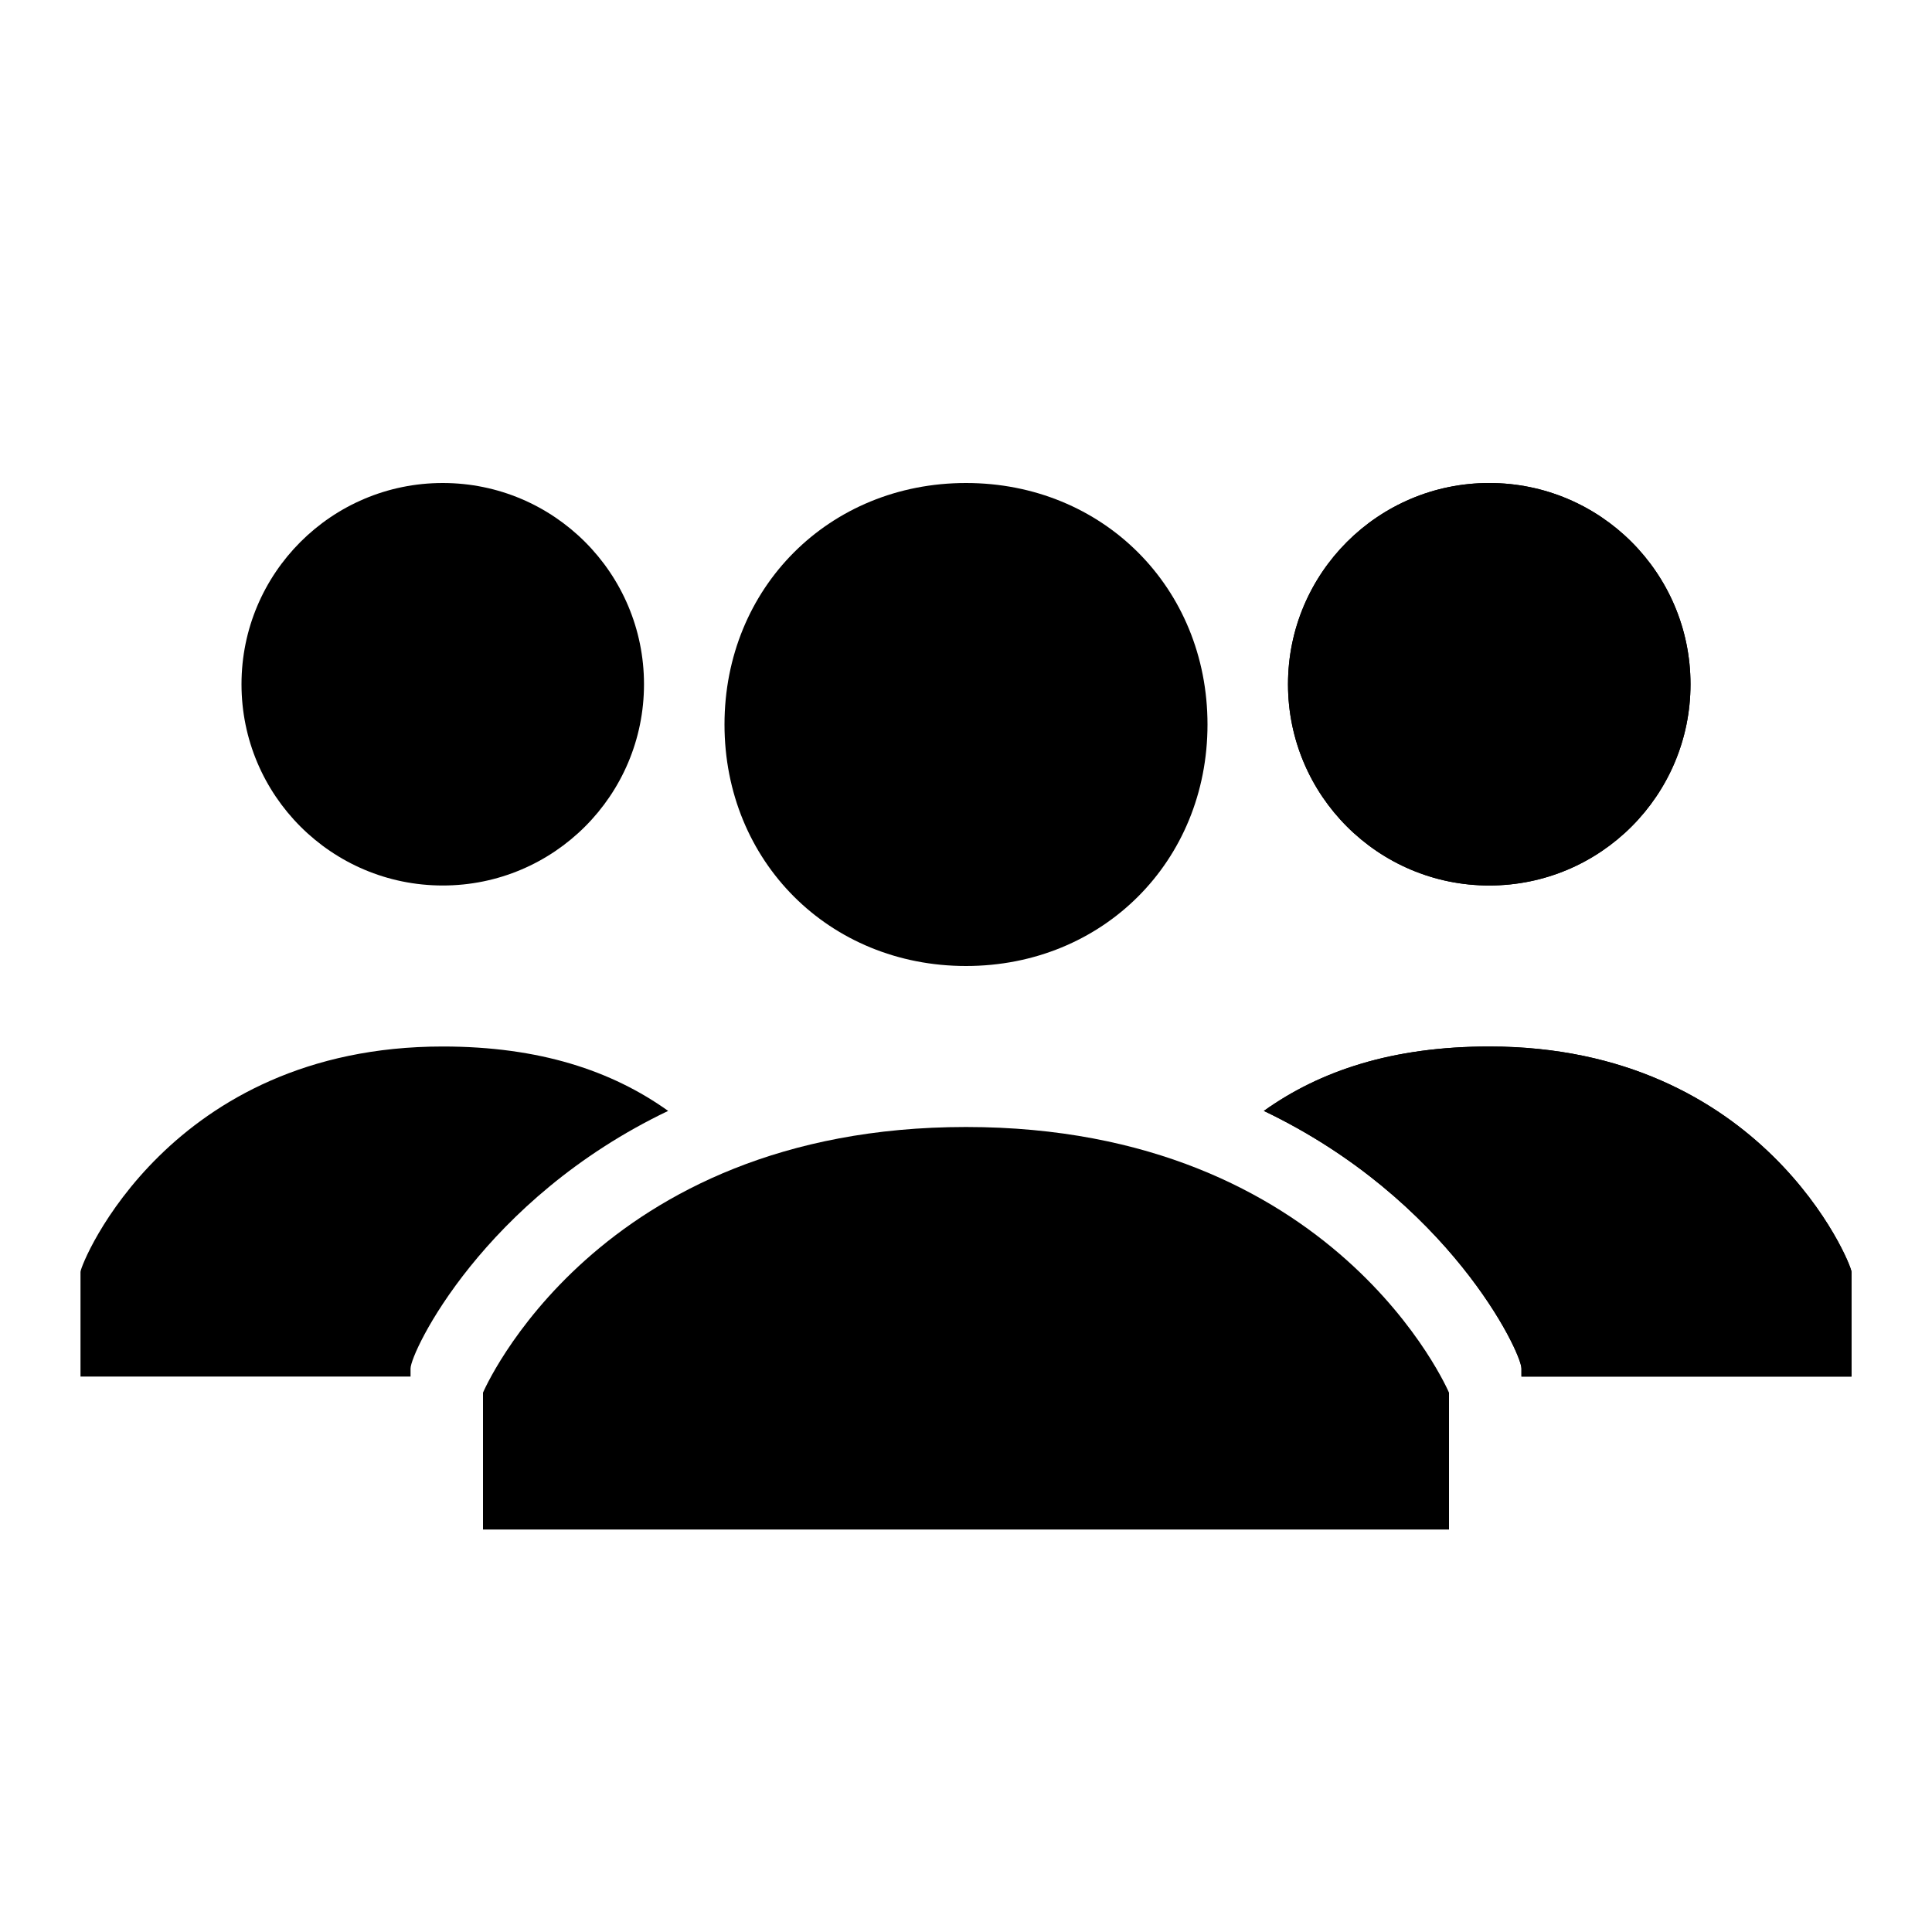
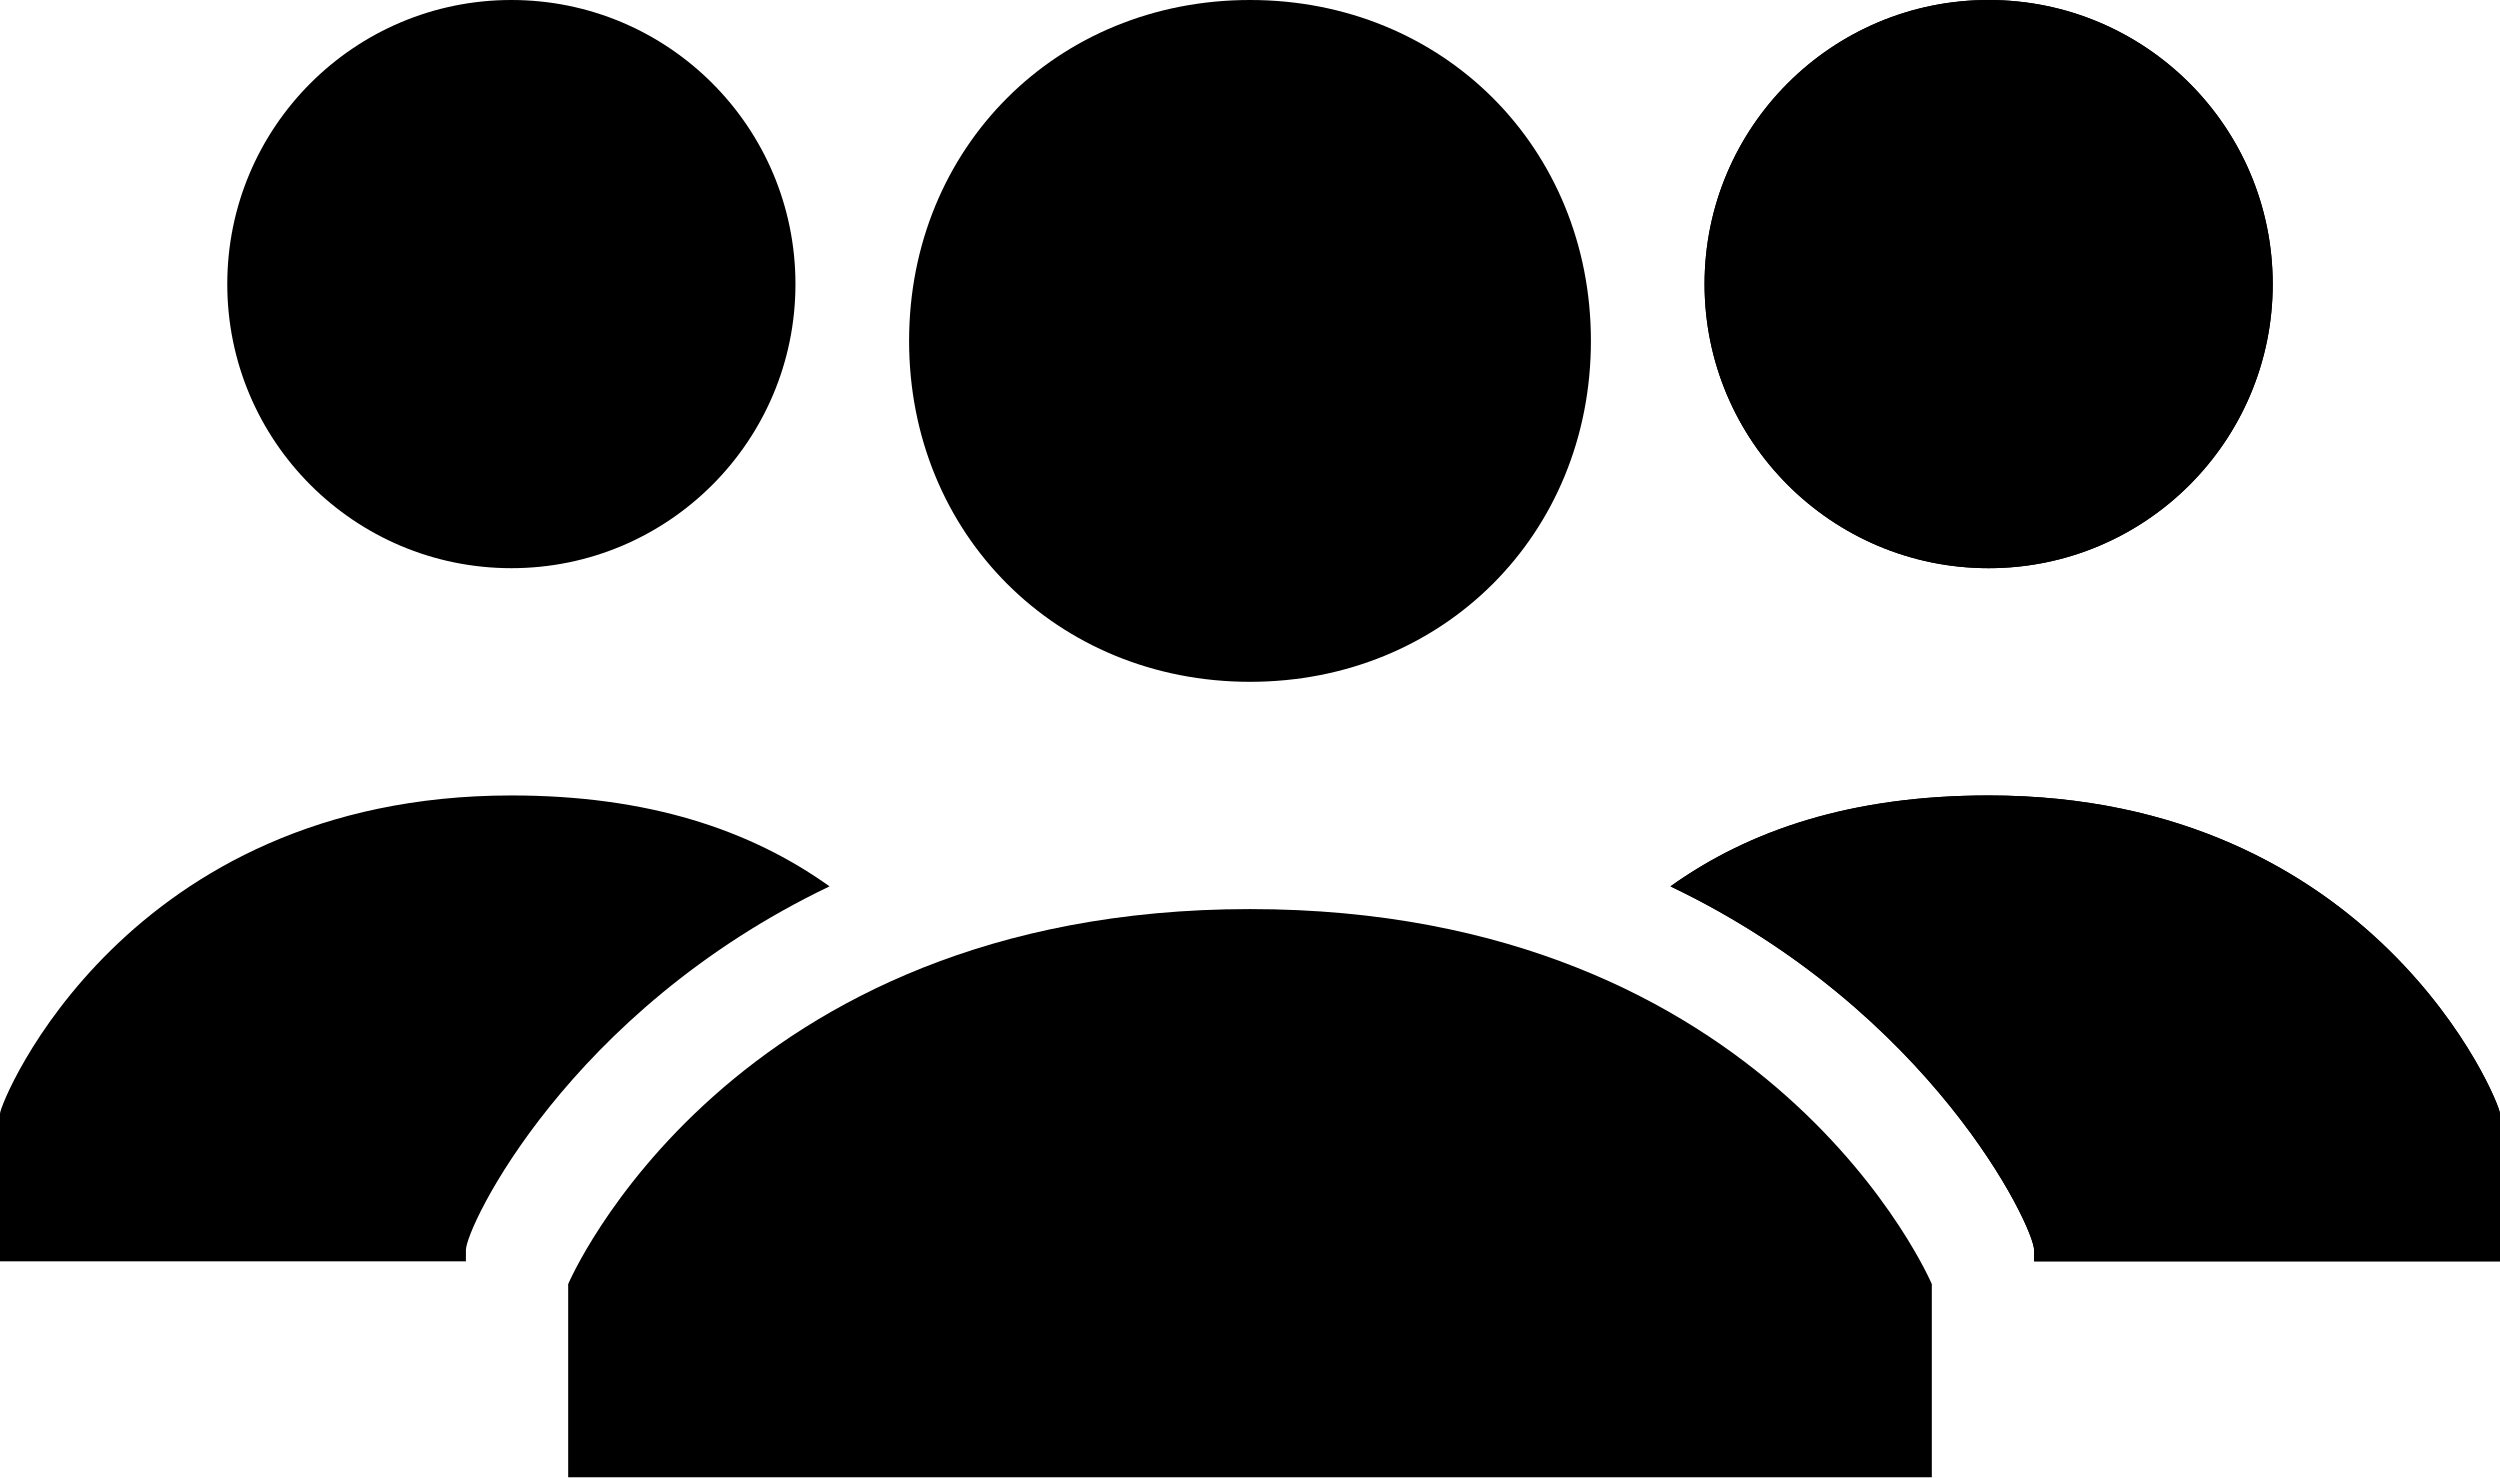
- <svg xmlns="http://www.w3.org/2000/svg" enable-background="new 0 0 24 24" id="Layer_1" version="1.0" viewBox="0 0 24 24" xml:space="preserve">
+ <svg xmlns="http://www.w3.org/2000/svg" version="1.1" id="Layer_1" x="0px" y="0px" viewBox="0 0 22 13" style="enable-background:new 0 0 22 13;" xml:space="preserve">
  <g>
-     <path d="M9,9c0-1.7,1.3-3,3-3s3,1.3,3,3c0,1.7-1.3,3-3,3S9,10.7,9,9z M12,14c-4.6,0-6,3.3-6,3.3V19h12v-1.7C18,17.3,16.6,14,12,14z   " />
+     <path d="M8,3c0-1.7,1.3-3,3-3s3,1.3,3,3s-1.3,3-3,3S8,4.7,8,3z M11,8c-4.6,0-6,3.3-6,3.3V13h12v-1.7C17,11.3,15.6,8,11,8z" />
  </g>
  <g>
    <g>
-       <circle cx="18.5" cy="8.5" r="2.5" />
+       <circle cx="17.5" cy="2.5" r="2.5" />
    </g>
    <g>
-       <path d="M18.5,13c-1.2,0-2.1,0.3-2.8,0.8c2.3,1.1,3.2,3,3.2,3.2l0,0.1H23v-1.3C23,15.7,21.9,13,18.5,13z" />
+       <path d="M17.5,7c-1.2,0-2.1,0.3-2.8,0.8c2.3,1.1,3.2,3,3.2,3.2v0.1H22V9.8C22,9.7,20.9,7,17.5,7z" />
    </g>
  </g>
  <g>
    <g>
-       <circle cx="18.5" cy="8.5" r="2.5" />
+       <circle cx="17.5" cy="2.5" r="2.5" />
    </g>
    <g>
-       <path d="M18.5,13c-1.2,0-2.1,0.3-2.8,0.8c2.3,1.1,3.2,3,3.2,3.2l0,0.1H23v-1.3C23,15.7,21.9,13,18.5,13z" />
+       <path d="M17.5,7c-1.2,0-2.1,0.3-2.8,0.8c2.3,1.1,3.2,3,3.2,3.2v0.1H22V9.8C22,9.7,20.9,7,17.5,7z" />
    </g>
  </g>
  <g>
    <g>
-       <circle cx="5.5" cy="8.5" r="2.5" />
+       <circle cx="4.5" cy="2.5" r="2.5" />
    </g>
    <g>
-       <path d="M5.5,13c1.2,0,2.1,0.3,2.8,0.8c-2.3,1.1-3.2,3-3.2,3.2l0,0.1H1v-1.3C1,15.7,2.1,13,5.5,13z" />
+       <path d="M4.5,7c1.2,0,2.1,0.3,2.8,0.8C5,8.9,4.1,10.8,4.1,11v0.1H0V9.8C0,9.7,1.1,7,4.5,7z" />
    </g>
  </g>
</svg>
